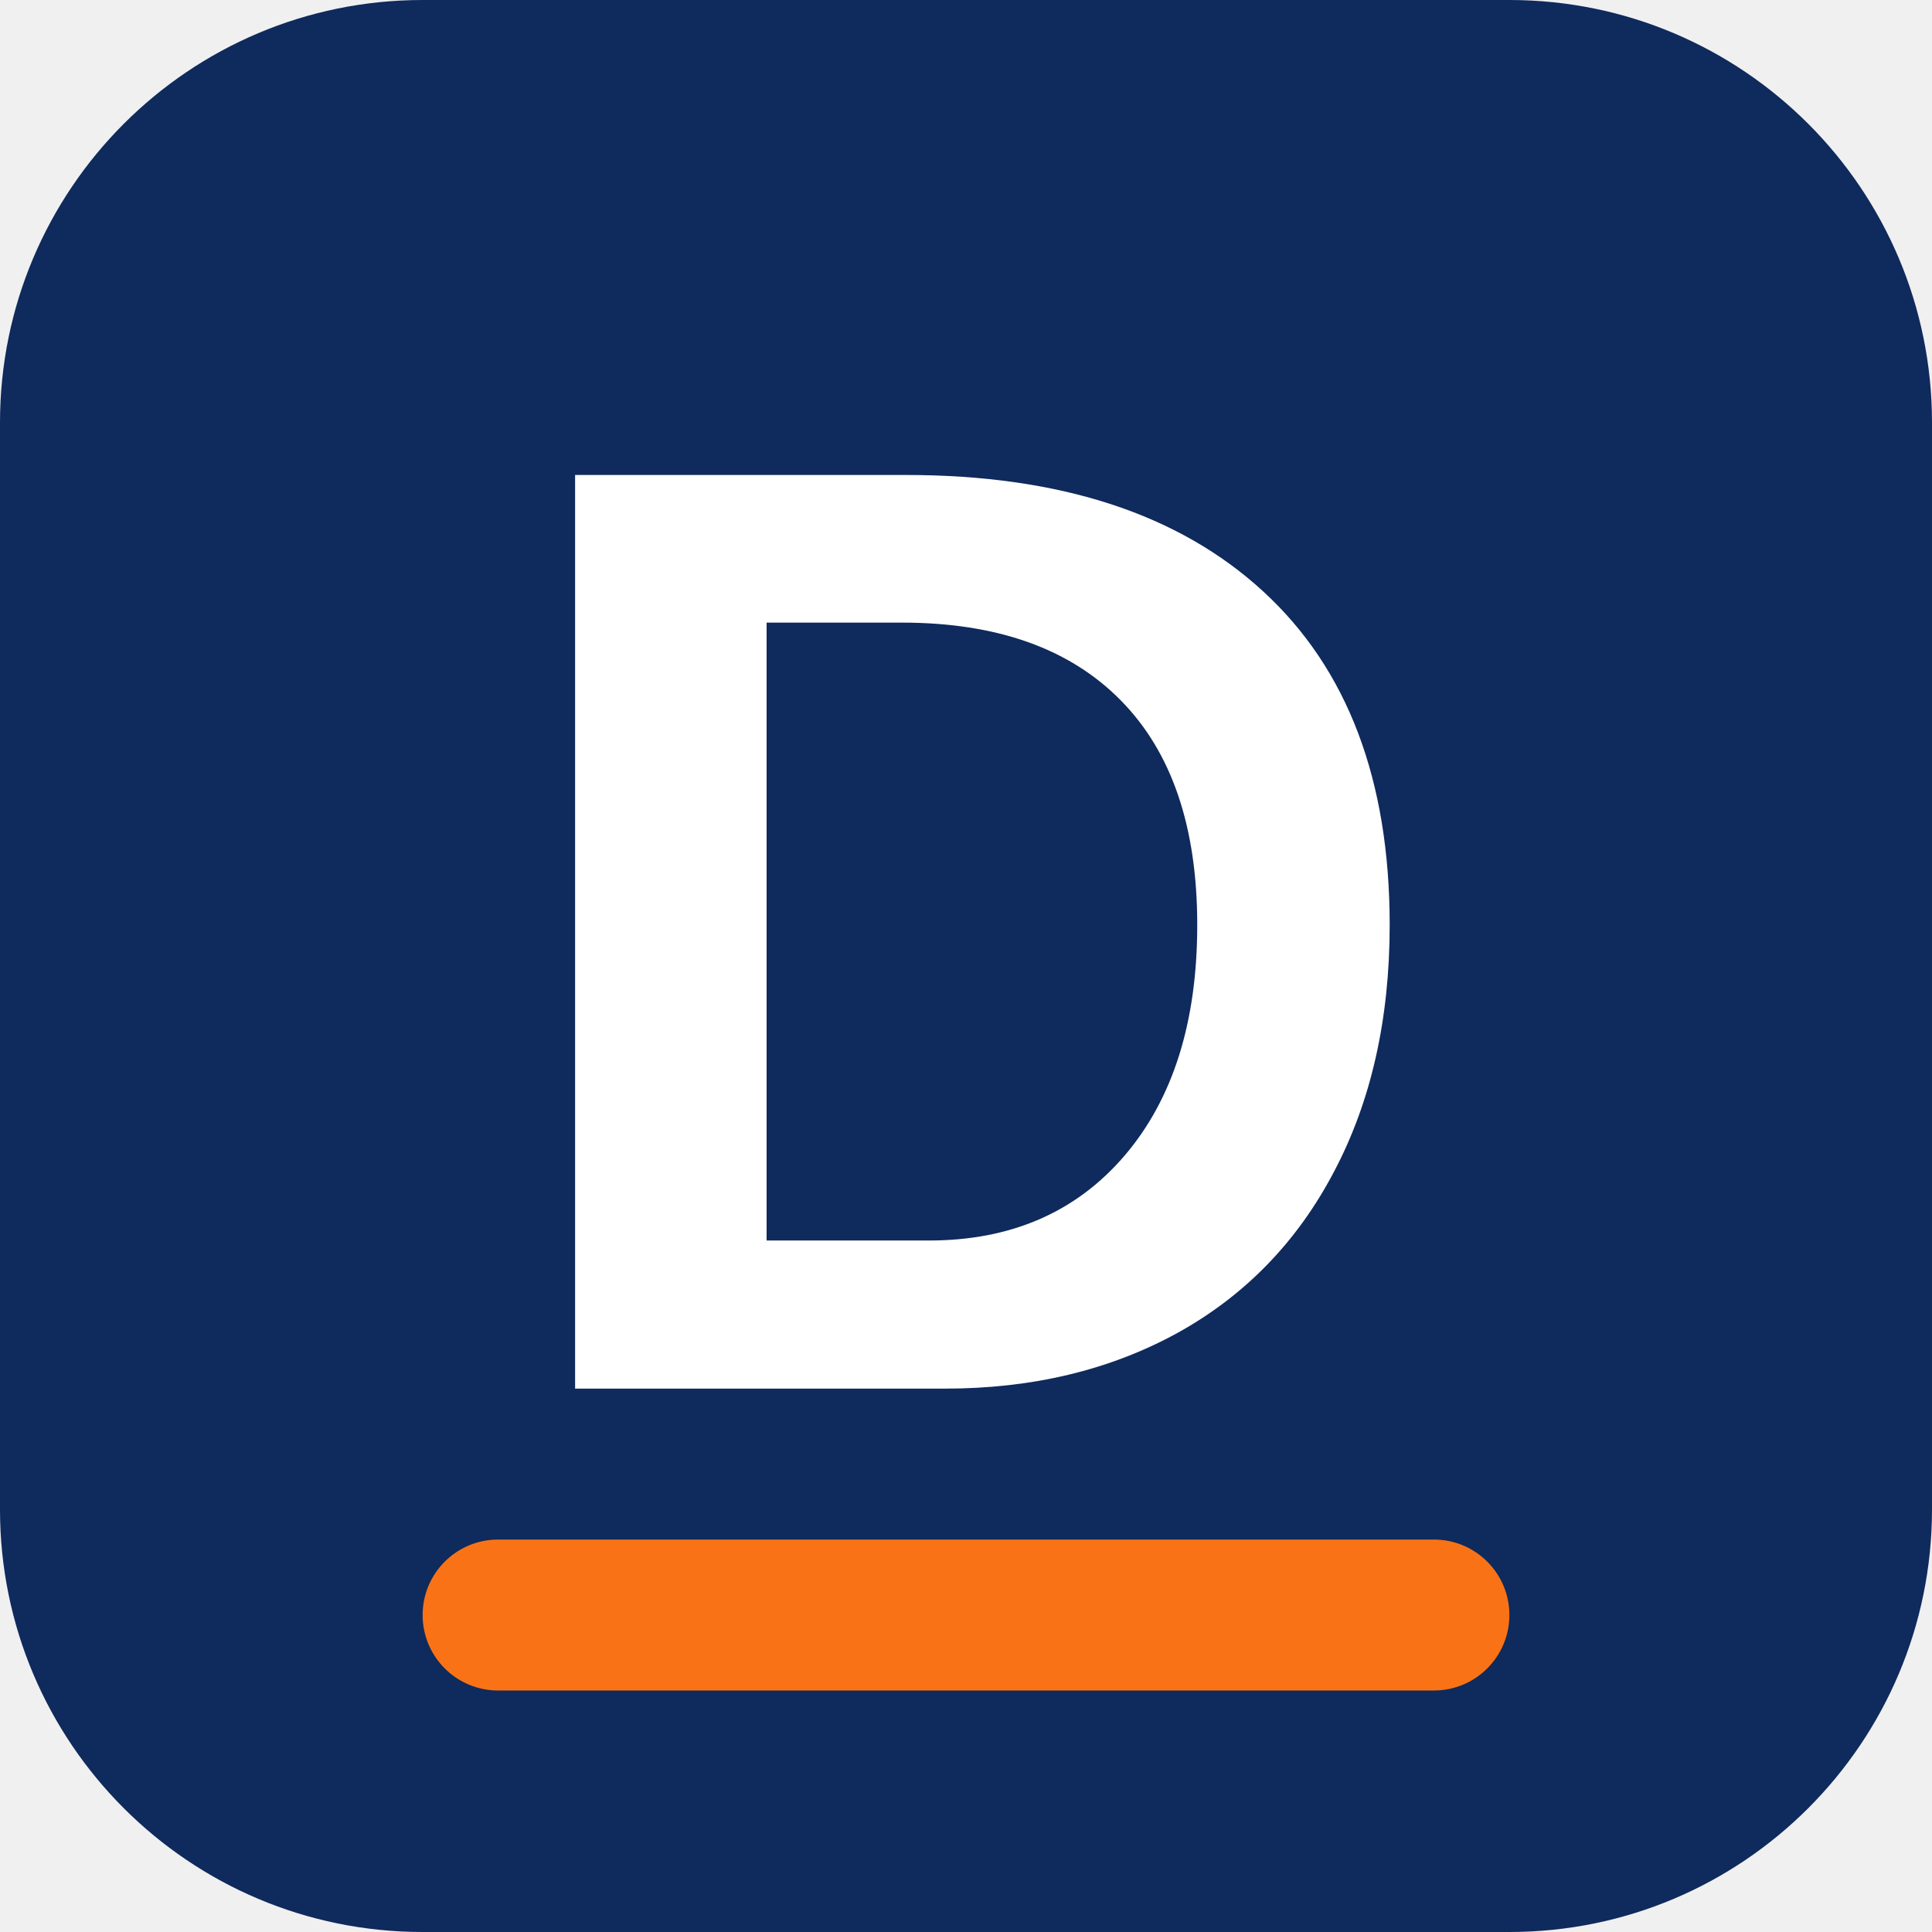
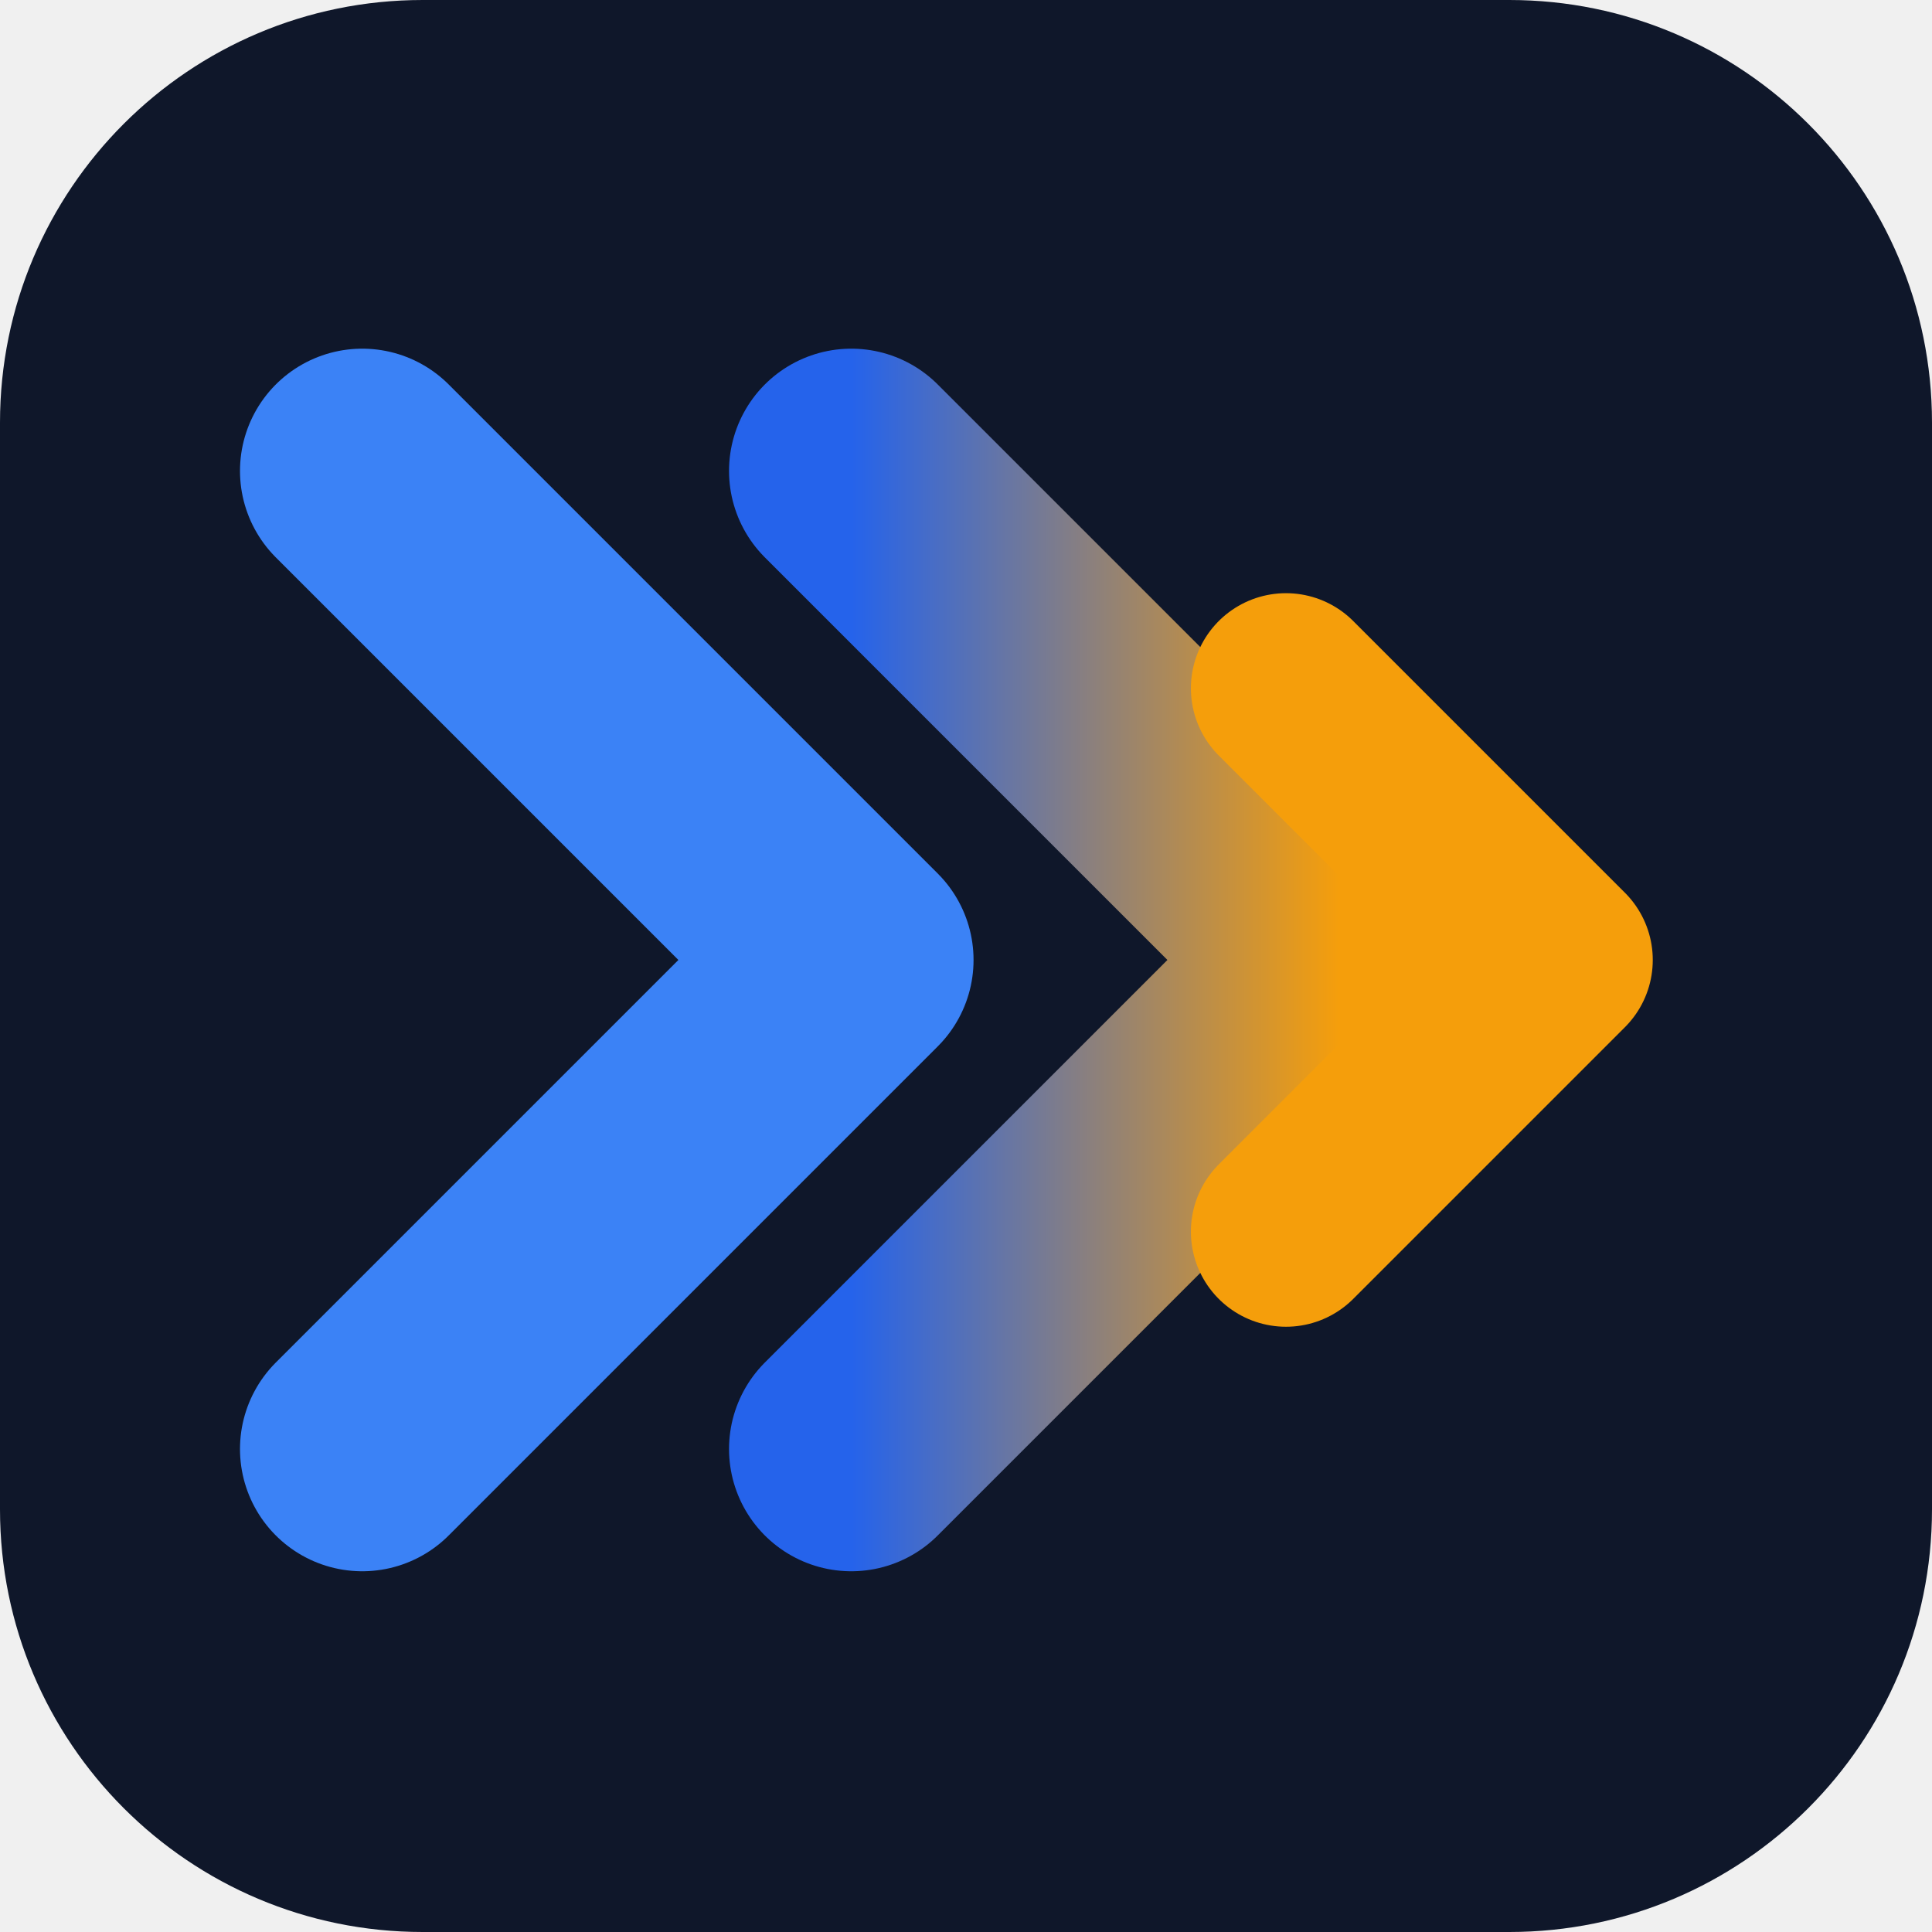
<svg xmlns="http://www.w3.org/2000/svg" viewBox="0 0 64 64">
-   <rect width="64" height="64" rx="14" fill="#0f2a5c" />
-   <text x="32" y="46" text-anchor="middle" font-family="Arial, Helvetica, sans-serif" font-weight="800" font-size="44" fill="#ffffff">D</text>
-   <rect x="14" y="51" width="36" height="5" rx="2.5" fill="#f97316" />
+   <defs>
+     <linearGradient id="gE" x1="0" y1="0" x2="1" y2="0">
+       <stop offset="0" stop-color="#2563eb" />
+       <stop offset="1" stop-color="#f59e0b" />
+     </linearGradient>
+   </defs>
+   <rect width="64" height="64" rx="14" fill="#0f172a" />
+   <g transform="translate(3,3) scale(.9)">
+     <path d="M10 14 L28 32 L10 50" fill="none" stroke="#3b82f6" stroke-width="9" stroke-linecap="round" stroke-linejoin="round" />
+     <path d="M28 14 L46 32 L28 50" fill="none" stroke="url(#gE)" stroke-width="9" stroke-linecap="round" stroke-linejoin="round" />
+     <path d="M44 22 L54 32 L44 42" fill="none" stroke="#f59e0b" stroke-width="7" stroke-linecap="round" stroke-linejoin="round" />
+   </g>
</svg>
